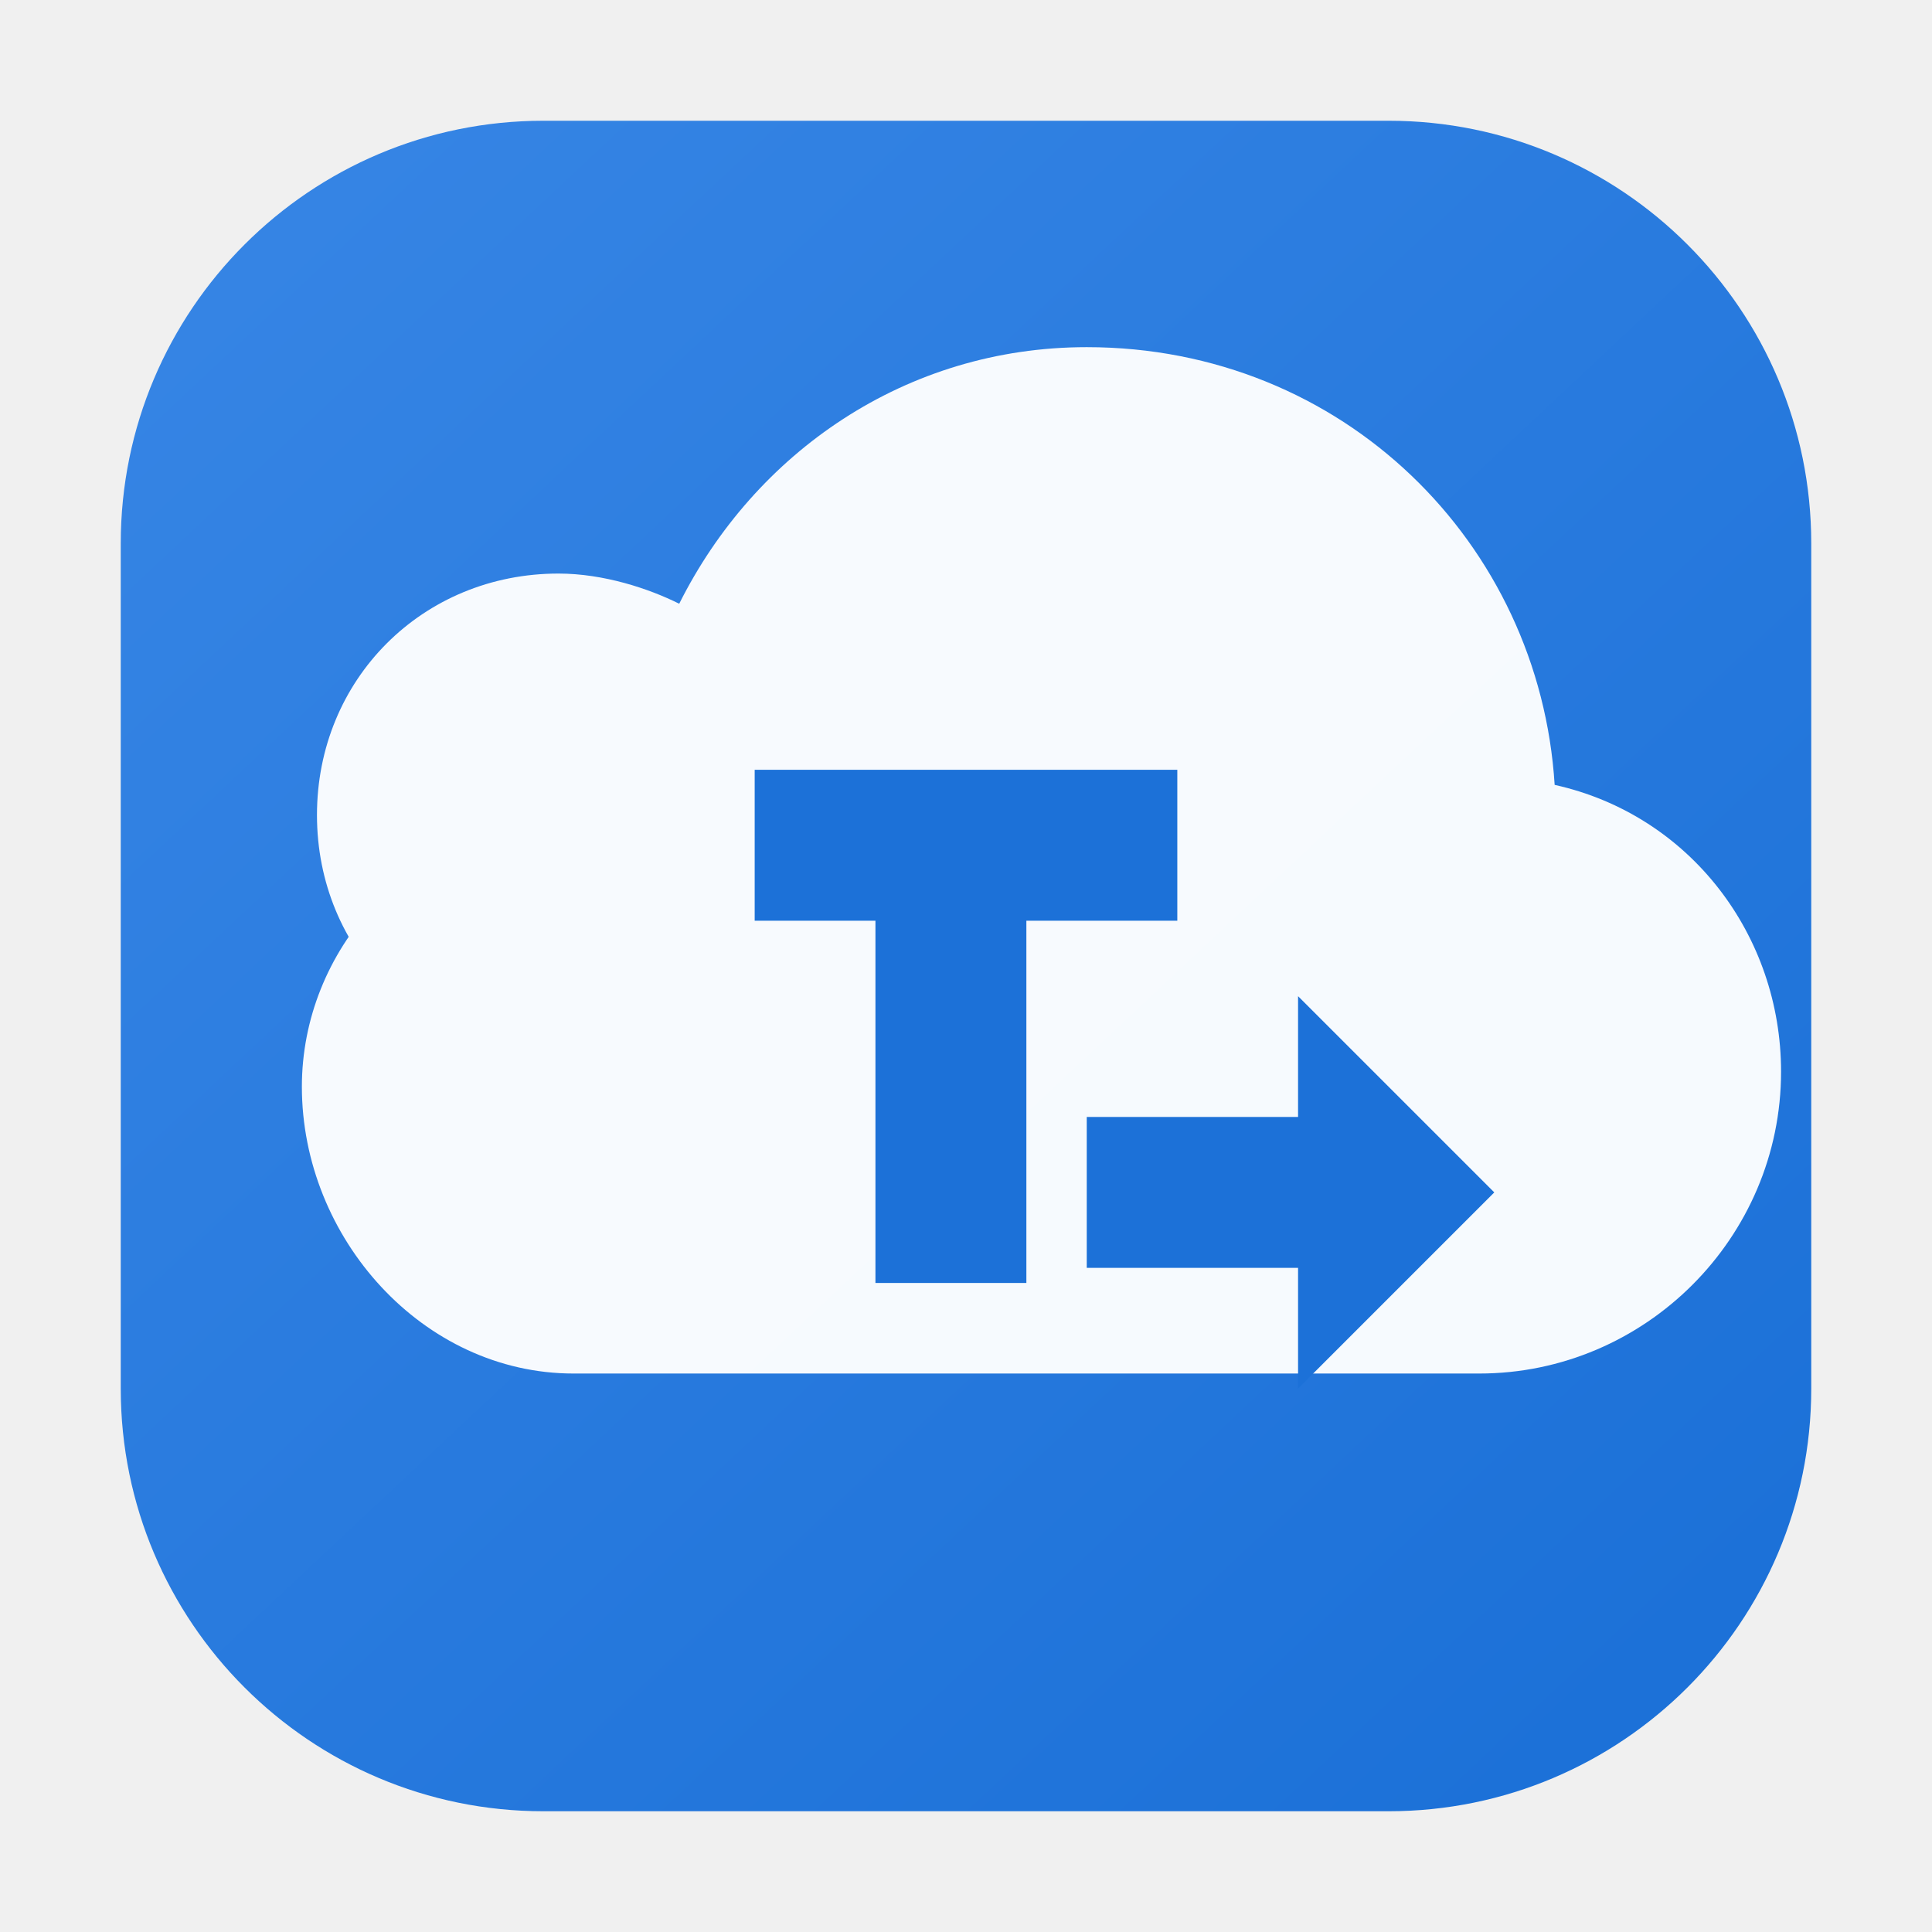
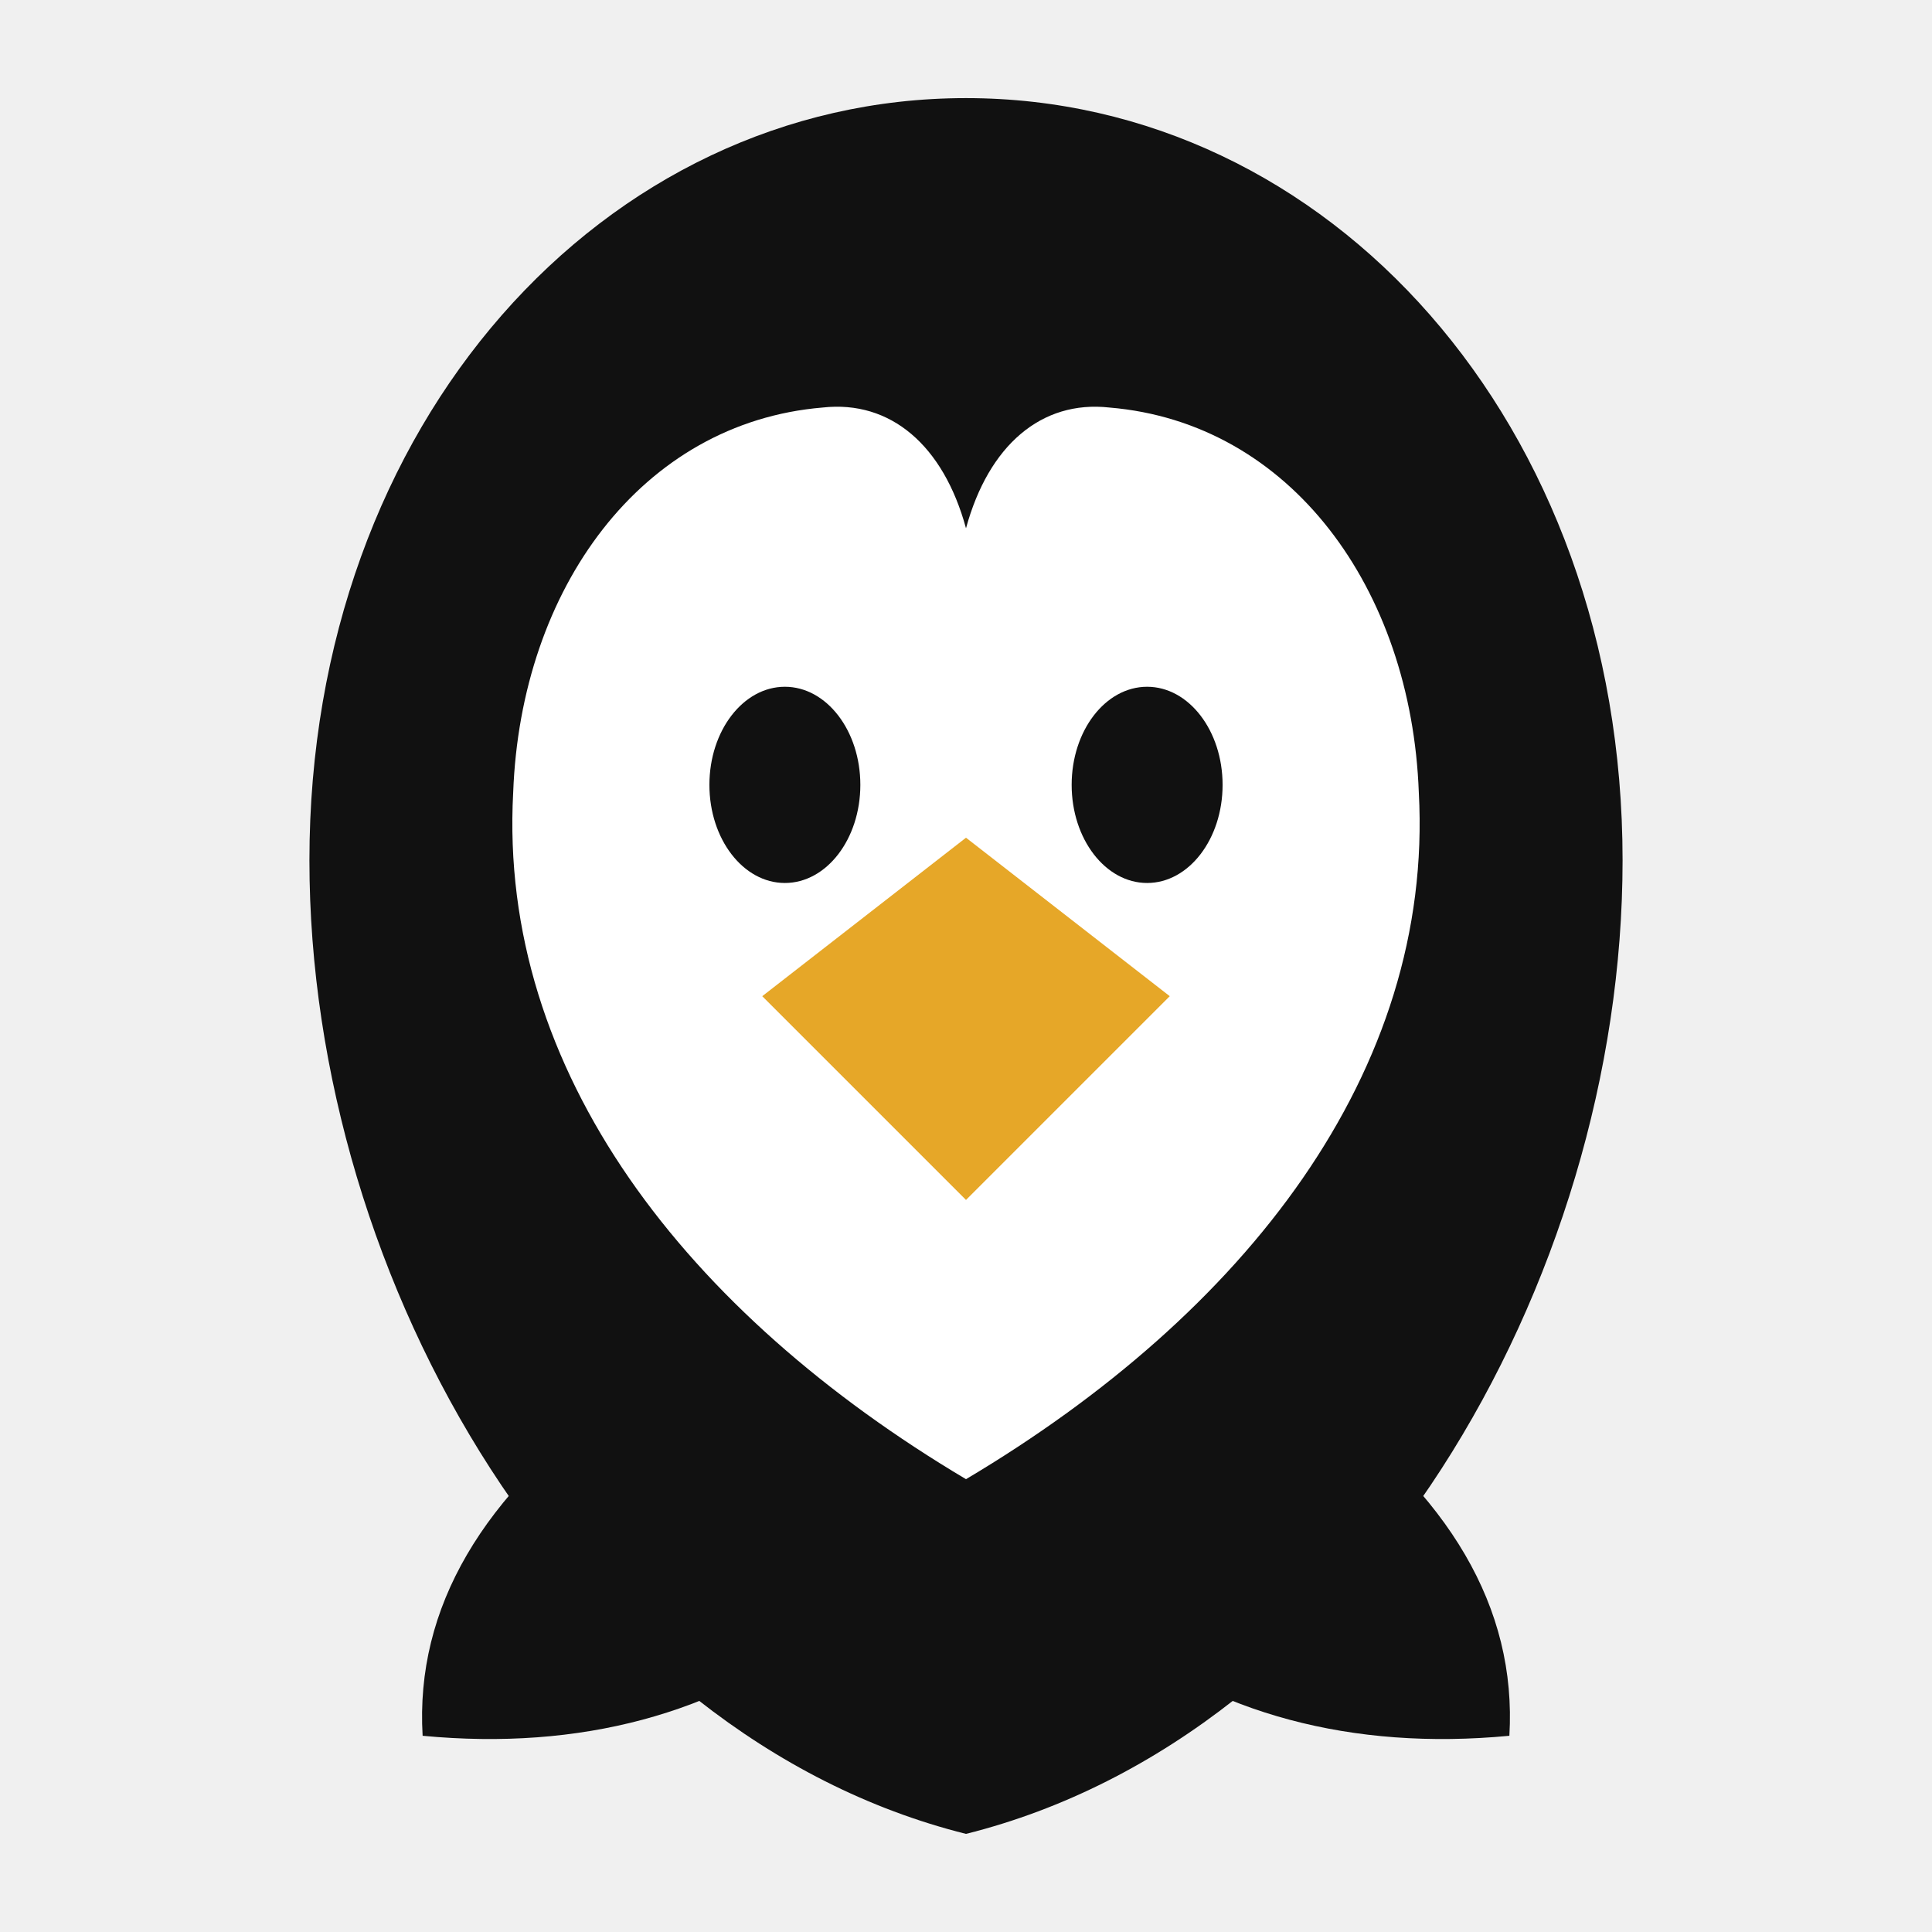
- <svg xmlns="http://www.w3.org/2000/svg" width="128" height="128" viewBox="0 0 128 128">
-   <defs>
-     <linearGradient id="g" x1="18" y1="16" x2="108" y2="112" gradientUnits="userSpaceOnUse">
-       <stop stop-color="#3584e4" />
-       <stop offset="1" stop-color="#1c71d8" />
-     </linearGradient>
-   </defs>
-   <rect x="8" y="8" width="112" height="112" rx="28" fill="url(#g)" />
-   <path d="M37 70c-9 0-16-7-16-16s7-16 16-16c3 0 6 1 8 2 5-10 15-17 27-17 17 0 30 13 31 29 9 2 15 10 15 19 0 11-9 20-20 20H38c-10 0-18-9-18-19 0-9 7-17 17-18z" fill="#fff" opacity=".96" />
-   <path d="M50 51h28v10H68v24H58V61H50z" fill="#1c71d8" />
-   <path d="M86 66l13 13-13 13v-8H72V74h14z" fill="#1c71d8" />
+ <svg xmlns="http://www.w3.org/2000/svg" viewBox="0 0 256 256">
+   <path fill="#111" d="M128 13c-48 0-87 43-87 101 0 56 35 116 87 129 52-13 87-73 87-129 0-58-39-101-87-101Z" />
+   <path fill="#fff" d="M128 196C91 174 66 142 68 105c1-27 17-49 41-51 9-1 16 5 19 16 3-11 10-17 19-16 24 2 40 24 41 51 2 37-23 69-60 91Z" />
+   <ellipse cx="104" cy="104" rx="10" ry="13" fill="#111" />
+   <ellipse cx="152" cy="104" rx="10" ry="13" fill="#111" />
+   <path fill="#e6a728" d="m128 111 27 21-27 27-27-27Z" />
+   <path fill="#111" d="M82 185c-18 13-27 28-26 45 21 2 39-3 53-14m65-31c18 13 27 28 26 45-21 2-39-3-53-14" />
</svg>
